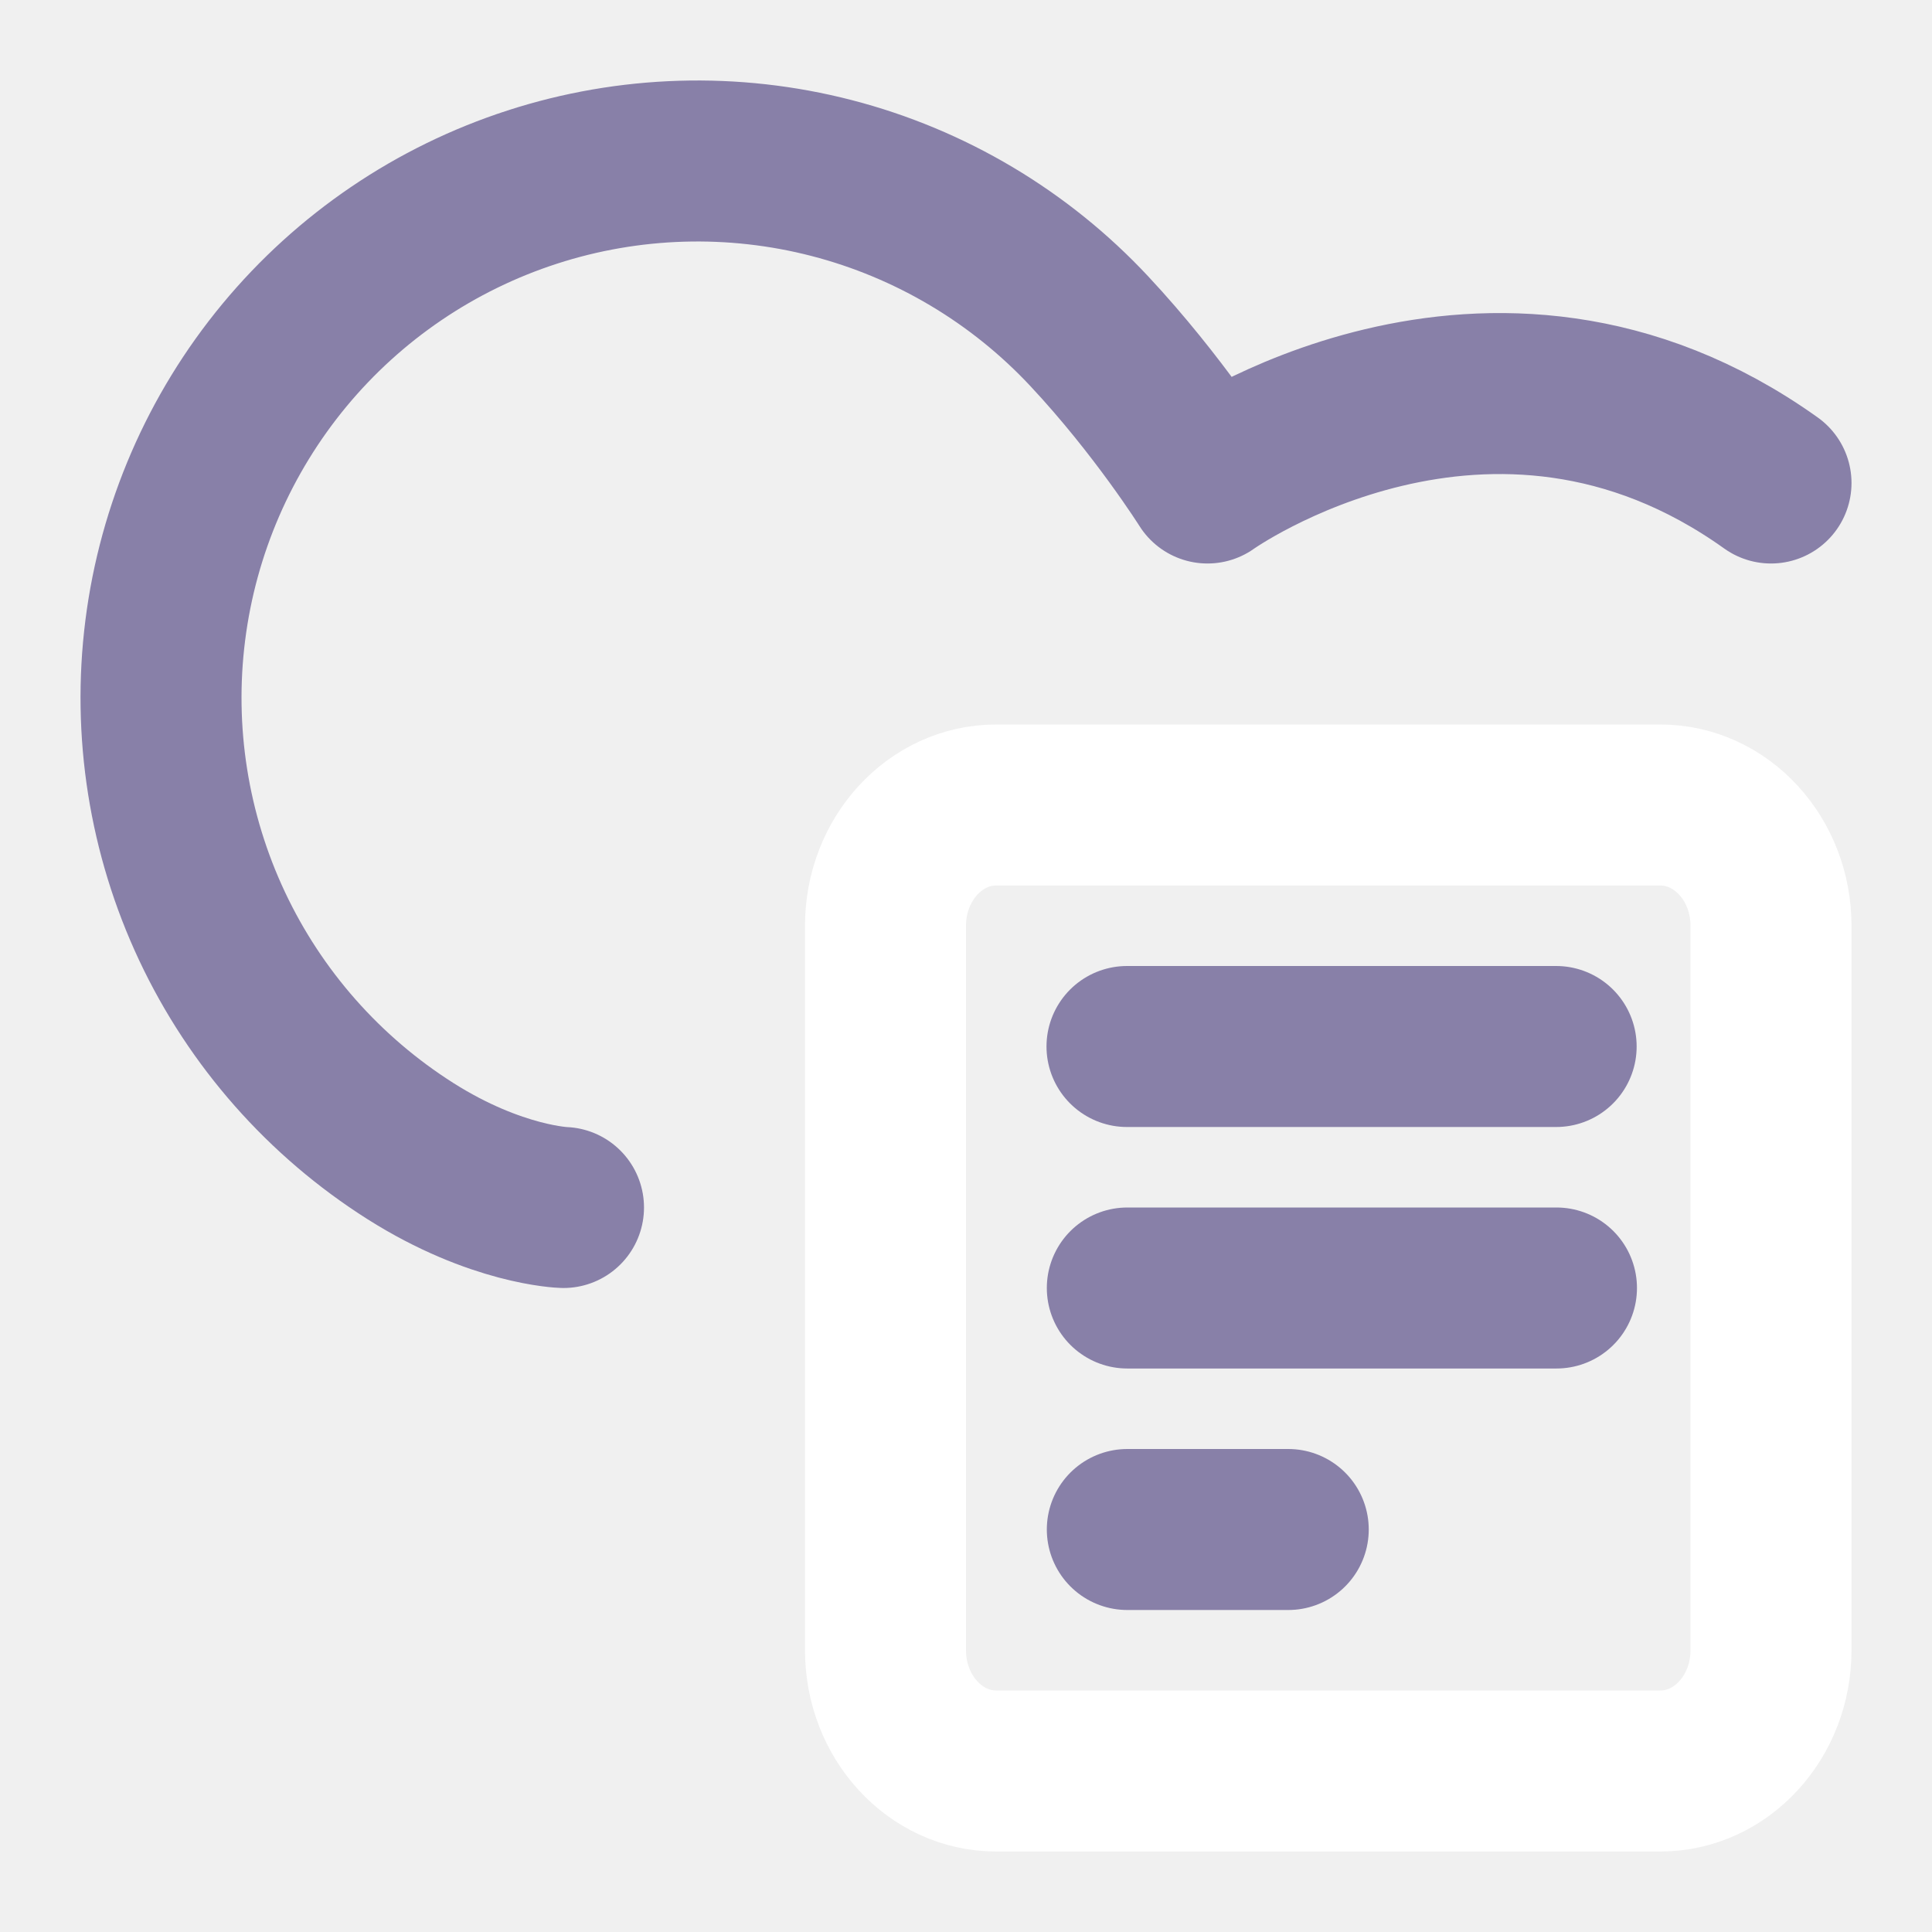
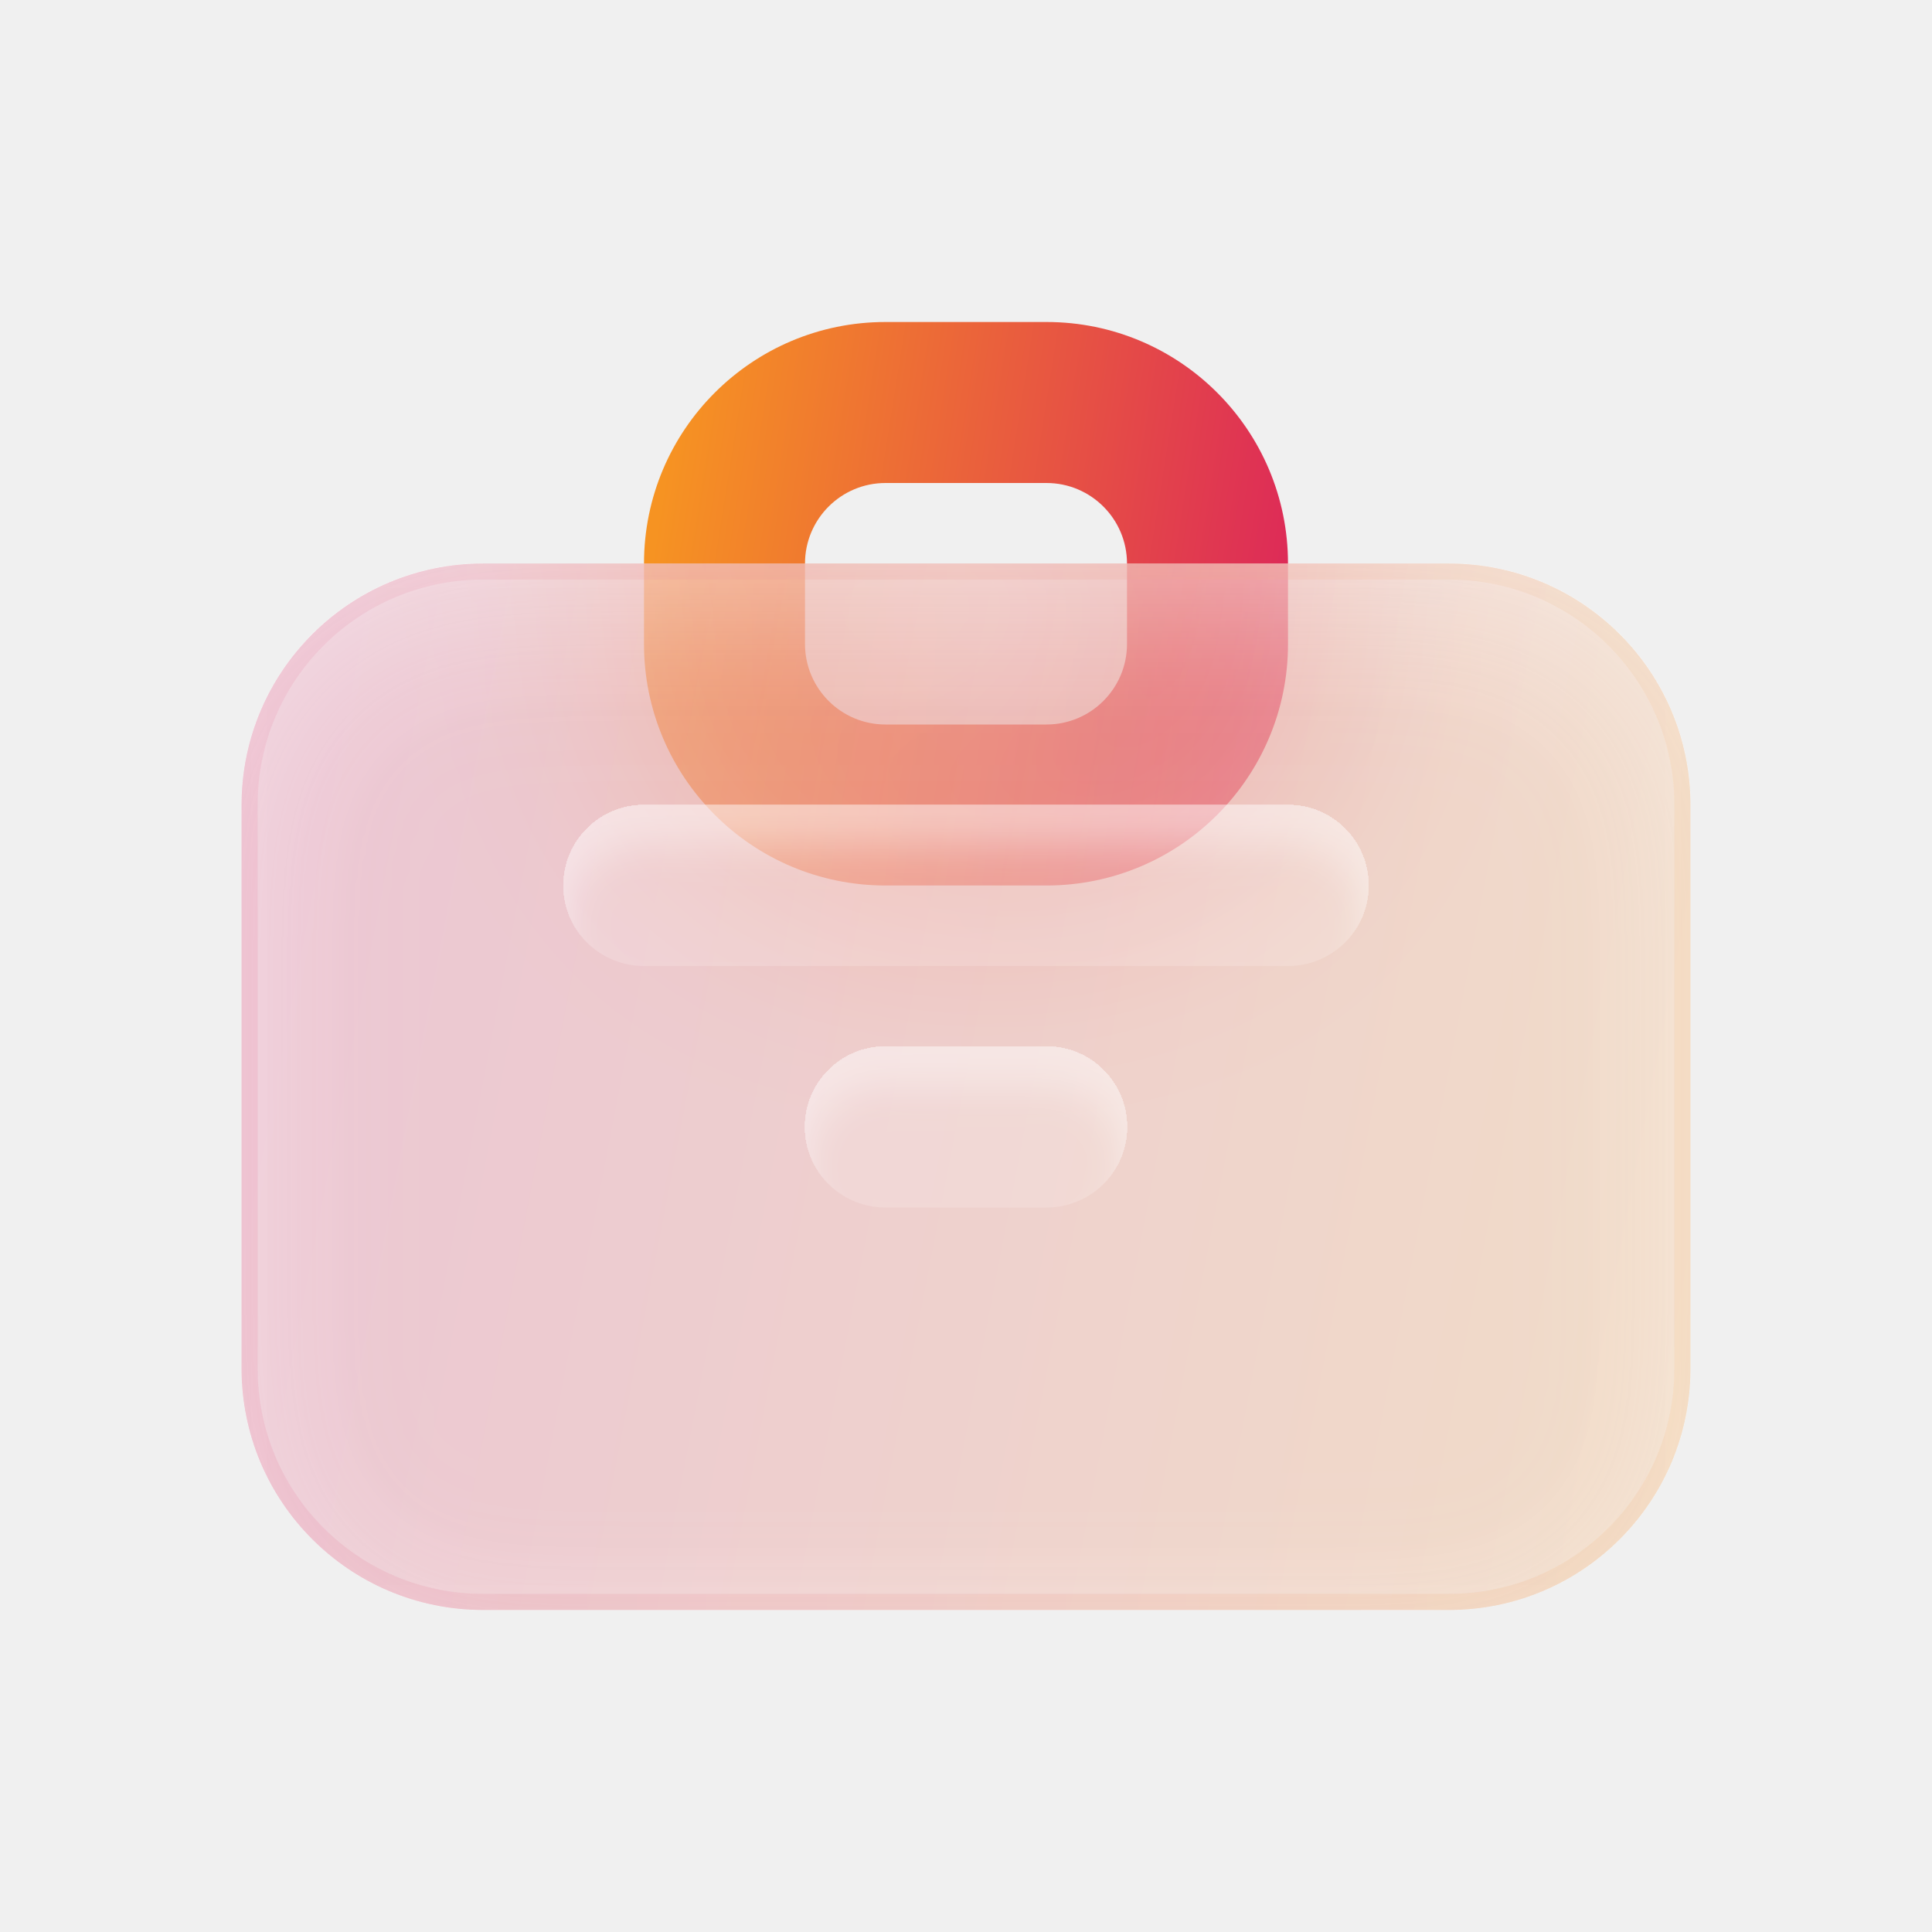
<svg xmlns="http://www.w3.org/2000/svg" width="24" height="24" viewBox="0 0 24 24" fill="none">
-   <path d="M20.625 10H12.375C11.616 10 11 10.672 11 11.5V20.5C11 21.328 11.616 22 12.375 22H20.625C21.384 22 22 21.328 22 20.5V11.5C22 10.672 21.384 10 20.625 10Z" stroke="white" stroke-width="2" stroke-linecap="round" stroke-linejoin="round" />
-   <path d="M14.004 16H19.335" stroke="#8880A8" stroke-width="2" stroke-linecap="round" stroke-linejoin="round" />
-   <path d="M14 13H19.331" stroke="#8880A8" stroke-width="2" stroke-linecap="round" stroke-linejoin="round" />
-   <path d="M14.004 19H16.003" stroke="#8880A8" stroke-width="2" stroke-linecap="round" stroke-linejoin="round" />
-   <path d="M22 6C18.5 3.5 15 6 15 6C15 6 14.396 5.039 13.531 4.114C12.667 3.189 11.557 2.529 10.332 2.212C9.107 1.895 7.816 1.934 6.612 2.324C5.408 2.714 4.34 3.438 3.532 4.414C2.725 5.389 2.212 6.574 2.053 7.83C1.894 9.086 2.096 10.361 2.635 11.507C3.174 12.653 4.029 13.621 5.098 14.299C6.167 14.976 7 15 7 15" stroke="#8880A8" stroke-width="2" stroke-linecap="round" stroke-linejoin="round" />
+   <path fill-rule="evenodd" clip-rule="evenodd" d="M13 6H11C10.448 6 10 6.448 10 7V8C10 8.552 10.448 9 11 9H13C13.552 9 14 8.552 14 8V7C14 6.448 13.552 6 13 6ZM11 4C9.343 4 8 5.343 8 7V8C8 9.657 9.343 11 11 11H13C14.657 11 16 9.657 16 8V7C16 5.343 14.657 4 13 4H11Z" fill="url(#paint0_linear)" />
+   <g filter="url(#filter0_bi)">
+     <path d="M18 20H6C4.343 20 3 18.657 3 17V13.5V10C3 8.343 4.343 7 6 7H18C19.657 7 21 8.343 21 10V13.5V17C21 18.657 19.657 20 18 20Z" fill="#F1F1F1" fill-opacity="0.3" />
+     <path d="M18 20H6C4.343 20 3 18.657 3 17V13.5V10C3 8.343 4.343 7 6 7H18C19.657 7 21 8.343 21 10V13.5V17C21 18.657 19.657 20 18 20Z" fill="url(#paint1_linear)" fill-opacity="0.2" />
+     <path d="M18 19.9H6C4.398 19.9 3.1 18.602 3.1 17V13.5V10C3.1 8.398 4.398 7.1 6 7.1H18C19.602 7.1 20.9 8.398 20.9 10V13.5V17C20.9 18.602 19.602 19.9 18 19.9Z" stroke="url(#paint2_linear)" stroke-opacity="0.1" stroke-width="0.2" />
+   </g>
+   <g filter="url(#filter1_i)">
+     <rect x="7" y="10" width="10" height="2" rx="1" fill="white" fill-opacity="0.16" />
+   </g>
+   <g filter="url(#filter2_i)">
+     <rect x="10" y="13" width="4" height="2" rx="1" fill="white" fill-opacity="0.16" />
+   </g>
+   <defs>
+     <filter id="filter0_bi" x="0" y="4" width="24" height="19" filterUnits="userSpaceOnUse" color-interpolation-filters="sRGB">
+       <feFlood flood-opacity="0" result="BackgroundImageFix" />
+       <feGaussianBlur in="BackgroundImage" stdDeviation="1.5" />
+       <feComposite in2="SourceAlpha" operator="in" result="effect1_backgroundBlur" />
+       <feBlend mode="normal" in="SourceGraphic" in2="effect1_backgroundBlur" result="shape" />
+       <feColorMatrix in="SourceAlpha" type="matrix" values="0 0 0 0 0 0 0 0 0 0 0 0 0 0 0 0 0 0 127 0" result="hardAlpha" />
+       <feOffset dy="0.5" />
+       <feGaussianBlur stdDeviation="1" />
+       <feComposite in2="hardAlpha" operator="arithmetic" k2="-1" k3="1" />
+       <feColorMatrix type="matrix" values="0 0 0 0 1 0 0 0 0 1 0 0 0 0 1 0 0 0 0.4 0" />
+       <feBlend mode="normal" in2="shape" result="effect2_innerShadow" />
+     </filter>
+     <filter id="filter1_i" x="7" y="10" width="10" height="2.5" filterUnits="userSpaceOnUse" color-interpolation-filters="sRGB">
+       <feFlood flood-opacity="0" result="BackgroundImageFix" />
+       <feBlend mode="normal" in="SourceGraphic" in2="BackgroundImageFix" result="shape" />
+       <feColorMatrix in="SourceAlpha" type="matrix" values="0 0 0 0 0 0 0 0 0 0 0 0 0 0 0 0 0 0 127 0" result="hardAlpha" />
+       <feOffset dy="0.5" />
+       <feGaussianBlur stdDeviation="0.25" />
+       <feComposite in2="hardAlpha" operator="arithmetic" k2="-1" k3="1" />
+       <feColorMatrix type="matrix" values="0 0 0 0 1 0 0 0 0 1 0 0 0 0 1 0 0 0 0.4 0" />
+       <feBlend mode="normal" in2="shape" result="effect1_innerShadow" />
+     </filter>
+     <filter id="filter2_i" x="10" y="13" width="4" height="2.5" filterUnits="userSpaceOnUse" color-interpolation-filters="sRGB">
+       <feFlood flood-opacity="0" result="BackgroundImageFix" />
+       <feBlend mode="normal" in="SourceGraphic" in2="BackgroundImageFix" result="shape" />
+       <feColorMatrix in="SourceAlpha" type="matrix" values="0 0 0 0 0 0 0 0 0 0 0 0 0 0 0 0 0 0 127 0" result="hardAlpha" />
+       <feOffset dy="0.5" />
+       <feGaussianBlur stdDeviation="0.25" />
+       <feComposite in2="hardAlpha" operator="arithmetic" k2="-1" k3="1" />
+       <feColorMatrix type="matrix" values="0 0 0 0 1 0 0 0 0 1 0 0 0 0 1 0 0 0 0.4 0" />
+       <feBlend mode="normal" in2="shape" result="effect1_innerShadow" />
+     </filter>
+     <linearGradient id="paint0_linear" x1="8.333" y1="5.4" x2="17.004" y2="6.776" gradientUnits="userSpaceOnUse">
+       <stop stop-color="#F69322" />
+       <stop offset="1" stop-color="#DA1E5E" />
+     </linearGradient>
+     <linearGradient id="paint1_linear" x1="3.75" y1="9.6" x2="23.037" y2="13.309" gradientUnits="userSpaceOnUse">
+       <stop stop-color="#DA1E5E" />
+       <stop offset="1" stop-color="#F69322" />
+     </linearGradient>
+     <linearGradient id="paint2_linear" x1="3.562" y1="7.591" x2="21" y2="7.591" gradientUnits="userSpaceOnUse">
+       <stop stop-color="#DA1E5E" />
+       <stop offset="1" stop-color="#F69322" />
+     </linearGradient>
+   </defs>
</svg>
